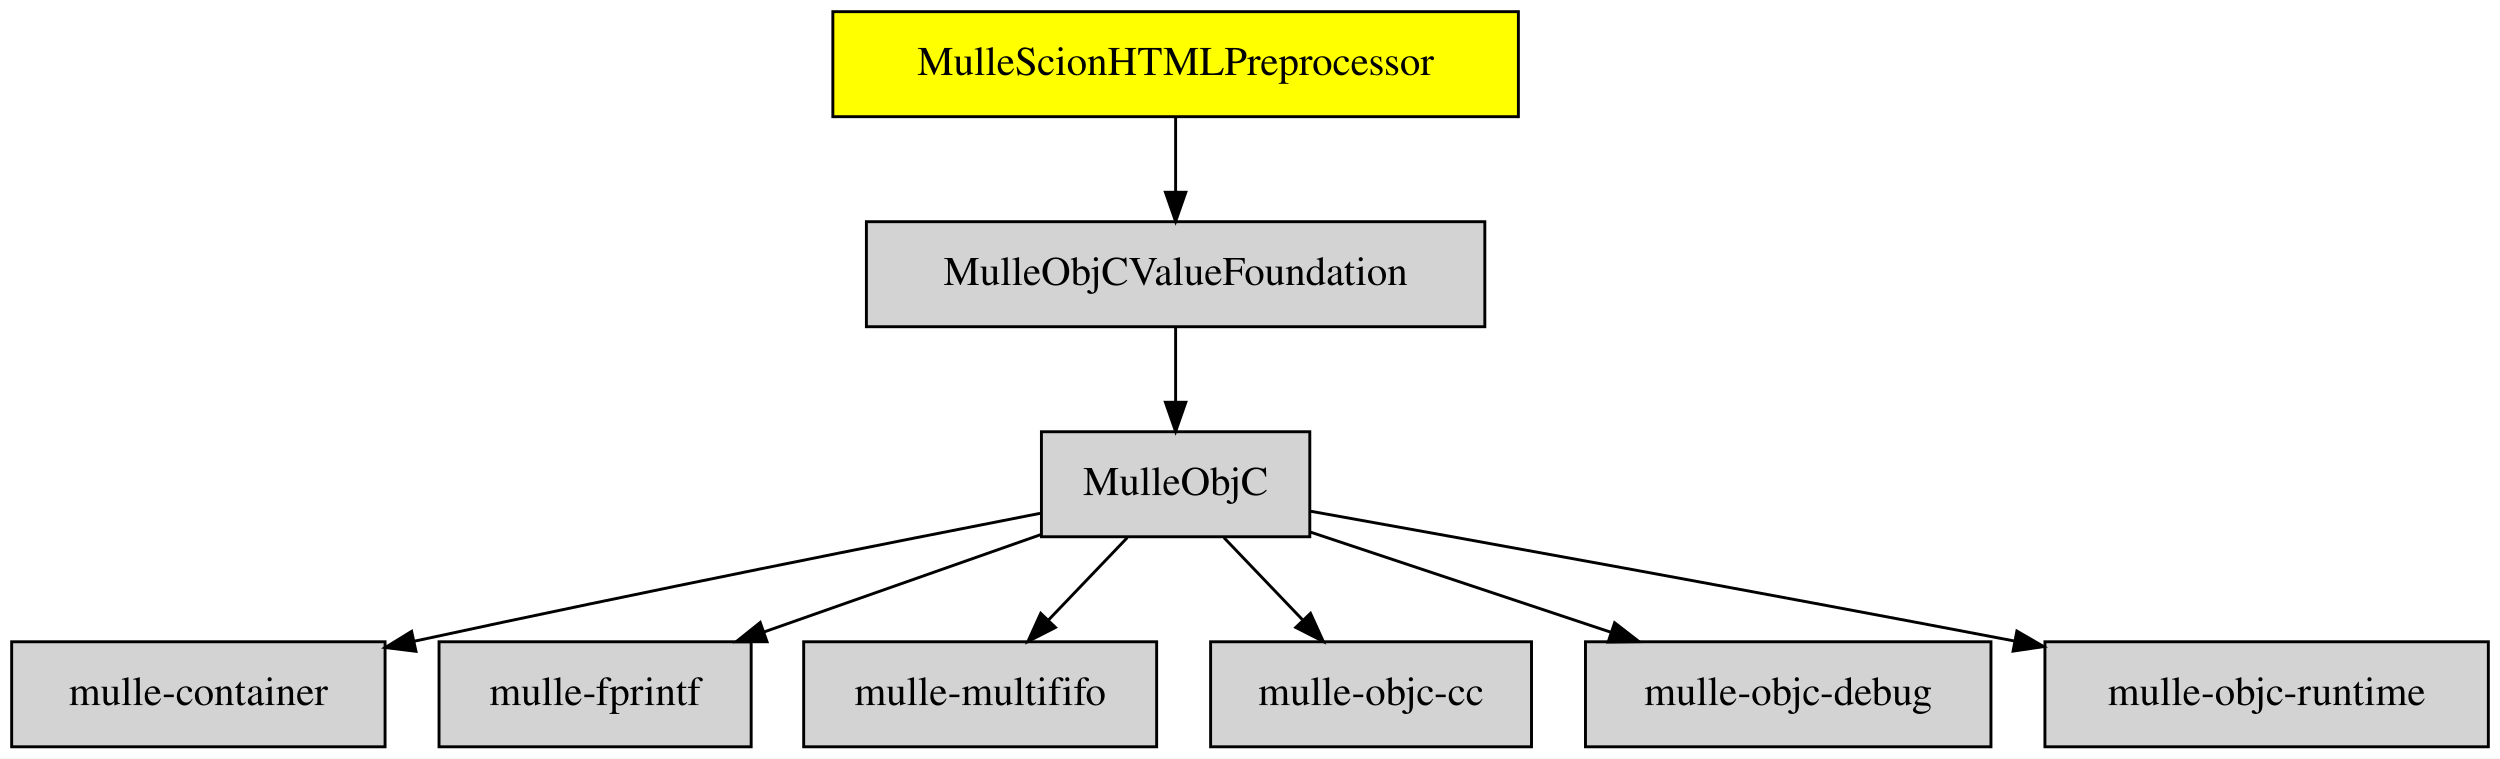
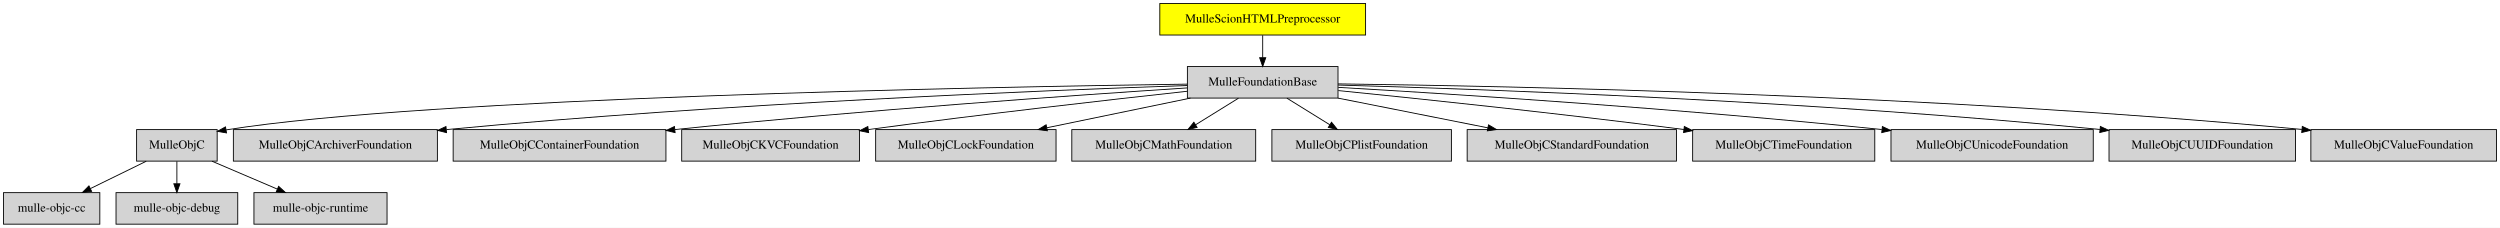
- <svg xmlns="http://www.w3.org/2000/svg" width="857pt" height="260pt" viewBox="0.00 0.00 857.00 260.00">
+ <svg xmlns="http://www.w3.org/2000/svg" xmlns:xlink="http://www.w3.org/1999/xlink" width="2855pt" height="260pt" viewBox="0.00 0.00 2855.00 260.00">
  <g id="graph0" class="graph" transform="scale(1 1) rotate(0) translate(4 256)">
-     <polygon fill="white" stroke="transparent" points="-4,4 -4,-256 853,-256 853,4 -4,4" />
+     <polygon fill="white" stroke="transparent" points="-4,4 -4,-256 2851,-256 2851,4 -4,4" />
    <g id="node1" class="node">
-       <polygon fill="yellow" stroke="black" points="516.5,-252 281.5,-252 281.5,-216 516.5,-216 516.5,-252" />
-       <text text-anchor="middle" x="399" y="-230.3" font-family="Times,serif" font-size="14.00">MulleScionHTMLPreprocessor</text>
+       <polygon fill="yellow" stroke="black" points="1555.5,-252 1320.5,-252 1320.5,-216 1555.5,-216 1555.5,-252" />
+       <text text-anchor="middle" x="1438" y="-230.3" font-family="Times,serif" font-size="14.00">MulleScionHTMLPreprocessor</text>
+     </g>
+     <g id="node2" class="node">
+       <g id="a_node2">
+         <a xlink:href="https://github.com/MulleFoundation/MulleFoundationBase" xlink:title="MulleFoundationBase">
+           <polygon fill="lightgrey" stroke="black" points="1524,-180 1352,-180 1352,-144 1524,-144 1524,-180" />
+           <text text-anchor="middle" x="1438" y="-158.3" font-family="Times,serif" font-size="14.00">MulleFoundationBase</text>
+         </a>
+       </g>
+     </g>
+     <g id="edge16" class="edge">
+       <path fill="none" stroke="black" d="M1438,-215.7C1438,-207.98 1438,-198.71 1438,-190.11" />
+       <polygon fill="black" stroke="black" points="1441.5,-190.1 1438,-180.1 1434.5,-190.1 1441.5,-190.1" />
+     </g>
+     <g id="node3" class="node">
+       <g id="a_node3">
+         <a xlink:href="https://github.com/mulle-objc/MulleObjC" xlink:title="MulleObjC">
+           <polygon fill="lightgrey" stroke="black" points="244,-108 152,-108 152,-72 244,-72 244,-108" />
+           <text text-anchor="middle" x="198" y="-86.3" font-family="Times,serif" font-size="14.00">MulleObjC</text>
+         </a>
+       </g>
+     </g>
+     <g id="edge1" class="edge">
+       <path fill="none" stroke="black" d="M1351.83,-159.93C1119.73,-156.62 484.16,-144.55 254.22,-107.67" />
+       <polygon fill="black" stroke="black" points="254.67,-104.2 244.23,-106.01 253.52,-111.1 254.67,-104.2" />
+     </g>
+     <g id="node4" class="node">
+       <g id="a_node4">
+         <a xlink:href="https://github.com/MulleFoundation/MulleObjCArchiverFoundation" xlink:title="MulleObjCArchiverFoundation">
+           <polygon fill="lightgrey" stroke="black" points="495.5,-108 262.5,-108 262.5,-72 495.5,-72 495.5,-108" />
+           <text text-anchor="middle" x="379" y="-86.3" font-family="Times,serif" font-size="14.00">MulleObjCArchiverFoundation</text>
+         </a>
+       </g>
+     </g>
+     <g id="edge2" class="edge">
+       <path fill="none" stroke="black" d="M1351.97,-158.34C1189.03,-152.81 824.04,-138.1 506.01,-108.05" />
+       <polygon fill="black" stroke="black" points="505.95,-104.53 495.66,-107.06 505.29,-111.5 505.95,-104.53" />
+     </g>
+     <g id="node5" class="node">
+       <g id="a_node5">
+         <a xlink:href="https://github.com/MulleFoundation/MulleObjCContainerFoundation" xlink:title="MulleObjCContainerFoundation">
+           <polygon fill="lightgrey" stroke="black" points="756.5,-108 513.5,-108 513.5,-72 756.5,-72 756.5,-108" />
+           <text text-anchor="middle" x="635" y="-86.3" font-family="Times,serif" font-size="14.00">MulleObjCContainerFoundation</text>
+         </a>
+       </g>
+     </g>
+     <g id="edge3" class="edge">
+       <path fill="none" stroke="black" d="M1351.95,-155.6C1225.94,-147.39 983.58,-130.43 766.64,-108.04" />
+       <polygon fill="black" stroke="black" points="766.96,-104.55 756.66,-107 766.24,-111.51 766.96,-104.55" />
+     </g>
+     <g id="node6" class="node">
+       <g id="a_node6">
+         <a xlink:href="https://github.com/MulleFoundation/MulleObjCKVCFoundation" xlink:title="MulleObjCKVCFoundation">
+           <polygon fill="lightgrey" stroke="black" points="977.5,-108 774.5,-108 774.5,-72 977.5,-72 977.5,-108" />
+           <text text-anchor="middle" x="876" y="-86.3" font-family="Times,serif" font-size="14.00">MulleObjCKVCFoundation</text>
+         </a>
+       </g>
+     </g>
+     <g id="edge4" class="edge">
+       <path fill="none" stroke="black" d="M1351.85,-151.78C1263.22,-142.09 1120.91,-125.96 987.59,-108.05" />
+       <polygon fill="black" stroke="black" points="987.98,-104.57 977.6,-106.71 987.05,-111.51 987.98,-104.57" />
+     </g>
+     <g id="node7" class="node">
+       <g id="a_node7">
+         <a xlink:href="https://github.com/MulleFoundation/MulleObjCLockFoundation" xlink:title="MulleObjCLockFoundation">
+           <polygon fill="lightgrey" stroke="black" points="1202,-108 996,-108 996,-72 1202,-72 1202,-108" />
+           <text text-anchor="middle" x="1099" y="-86.3" font-family="Times,serif" font-size="14.00">MulleObjCLockFoundation</text>
+         </a>
+       </g>
+     </g>
+     <g id="edge5" class="edge">
+       <path fill="none" stroke="black" d="M1355.5,-143.97C1305.99,-133.74 1242.88,-120.71 1191.65,-110.13" />
+       <polygon fill="black" stroke="black" points="1192.07,-106.64 1181.57,-108.05 1190.66,-113.5 1192.07,-106.64" />
+     </g>
+     <g id="node8" class="node">
+       <g id="a_node8">
+         <a xlink:href="https://github.com/MulleFoundation/MulleObjCMathFoundation" xlink:title="MulleObjCMathFoundation">
+           <polygon fill="lightgrey" stroke="black" points="1430,-108 1220,-108 1220,-72 1430,-72 1430,-108" />
+           <text text-anchor="middle" x="1325" y="-86.3" font-family="Times,serif" font-size="14.00">MulleObjCMathFoundation</text>
+         </a>
+       </g>
+     </g>
+     <g id="edge6" class="edge">
+       <path fill="none" stroke="black" d="M1410.36,-143.88C1395.58,-134.72 1377.21,-123.34 1361.3,-113.48" />
+       <polygon fill="black" stroke="black" points="1363.09,-110.48 1352.75,-108.19 1359.41,-116.43 1363.09,-110.48" />
    </g>
    <g id="node9" class="node">
-       <polygon fill="lightgrey" stroke="black" points="505,-180 293,-180 293,-144 505,-144 505,-180" />
-       <text text-anchor="middle" x="399" y="-158.3" font-family="Times,serif" font-size="14.00">MulleObjCValueFoundation</text>
+       <g id="a_node9">
+         <a xlink:href="https://github.com/MulleFoundation/MulleObjCPlistFoundation" xlink:title="MulleObjCPlistFoundation">
+           <polygon fill="lightgrey" stroke="black" points="1653.5,-108 1448.5,-108 1448.5,-72 1653.5,-72 1653.5,-108" />
+           <text text-anchor="middle" x="1551" y="-86.3" font-family="Times,serif" font-size="14.00">MulleObjCPlistFoundation</text>
+         </a>
+       </g>
+     </g>
+     <g id="edge7" class="edge">
+       <path fill="none" stroke="black" d="M1465.64,-143.88C1480.42,-134.72 1498.79,-123.34 1514.7,-113.48" />
+       <polygon fill="black" stroke="black" points="1516.59,-116.43 1523.25,-108.19 1512.91,-110.48 1516.59,-116.43" />
+     </g>
+     <g id="node10" class="node">
+       <g id="a_node10">
+         <a xlink:href="https://github.com/MulleFoundation/MulleObjCStandardFoundation" xlink:title="MulleObjCStandardFoundation">
+           <polygon fill="lightgrey" stroke="black" points="1910.5,-108 1671.5,-108 1671.5,-72 1910.5,-72 1910.5,-108" />
+           <text text-anchor="middle" x="1791" y="-86.3" font-family="Times,serif" font-size="14.00">MulleObjCStandardFoundation</text>
+         </a>
+       </g>
    </g>
    <g id="edge8" class="edge">
-       <path fill="none" stroke="black" d="M399,-215.7C399,-207.98 399,-198.71 399,-190.11" />
-       <polygon fill="black" stroke="black" points="402.5,-190.1 399,-180.1 395.5,-190.1 402.5,-190.1" />
-     </g>
-     <g id="node2" class="node">
-       <polygon fill="lightgrey" stroke="black" points="445,-108 353,-108 353,-72 445,-72 445,-108" />
-       <text text-anchor="middle" x="399" y="-86.3" font-family="Times,serif" font-size="14.00">MulleObjC</text>
-     </g>
-     <g id="node3" class="node">
-       <polygon fill="lightgrey" stroke="black" points="128,-36 0,-36 0,0 128,0 128,-36" />
-       <text text-anchor="middle" x="64" y="-14.3" font-family="Times,serif" font-size="14.00">mulle-container</text>
-     </g>
-     <g id="edge1" class="edge">
-       <path fill="none" stroke="black" d="M352.53,-80.03C302.14,-70.2 219.08,-53.73 137.95,-36.18" />
-       <polygon fill="black" stroke="black" points="138.59,-32.73 128.07,-34.03 137.1,-39.57 138.59,-32.73" />
-     </g>
-     <g id="node4" class="node">
-       <polygon fill="lightgrey" stroke="black" points="253.5,-36 146.5,-36 146.5,0 253.5,0 253.5,-36" />
-       <text text-anchor="middle" x="200" y="-14.3" font-family="Times,serif" font-size="14.00">mulle-fprintf</text>
-     </g>
-     <g id="edge2" class="edge">
-       <path fill="none" stroke="black" d="M352.85,-72.76C324.56,-62.82 288.11,-49.99 257.9,-39.37" />
-       <polygon fill="black" stroke="black" points="258.93,-36.02 248.33,-36 256.6,-42.62 258.93,-36.02" />
-     </g>
-     <g id="node5" class="node">
-       <polygon fill="lightgrey" stroke="black" points="392.5,-36 271.5,-36 271.5,0 392.5,0 392.5,-36" />
-       <text text-anchor="middle" x="332" y="-14.3" font-family="Times,serif" font-size="14.00">mulle-multififo</text>
-     </g>
-     <g id="edge3" class="edge">
-       <path fill="none" stroke="black" d="M382.44,-71.7C374.32,-63.22 364.41,-52.86 355.53,-43.58" />
-       <polygon fill="black" stroke="black" points="357.81,-40.91 348.37,-36.1 352.76,-45.75 357.81,-40.91" />
-     </g>
-     <g id="node6" class="node">
-       <polygon fill="lightgrey" stroke="black" points="521,-36 411,-36 411,0 521,0 521,-36" />
-       <text text-anchor="middle" x="466" y="-14.3" font-family="Times,serif" font-size="14.00">mulle-objc-cc</text>
-     </g>
-     <g id="edge4" class="edge">
-       <path fill="none" stroke="black" d="M415.56,-71.7C423.68,-63.22 433.59,-52.86 442.47,-43.58" />
-       <polygon fill="black" stroke="black" points="445.24,-45.75 449.63,-36.1 440.19,-40.91 445.24,-45.75" />
-     </g>
-     <g id="node7" class="node">
-       <polygon fill="lightgrey" stroke="black" points="678.5,-36 539.5,-36 539.5,0 678.5,0 678.5,-36" />
-       <text text-anchor="middle" x="609" y="-14.3" font-family="Times,serif" font-size="14.00">mulle-objc-debug</text>
-     </g>
-     <g id="edge5" class="edge">
-       <path fill="none" stroke="black" d="M445.09,-73.64C475.41,-63.53 515.44,-50.19 548.35,-39.22" />
-       <polygon fill="black" stroke="black" points="549.49,-42.53 557.87,-36.04 547.27,-35.89 549.49,-42.53" />
-     </g>
-     <g id="node8" class="node">
-       <polygon fill="lightgrey" stroke="black" points="849,-36 697,-36 697,0 849,0 849,-36" />
-       <text text-anchor="middle" x="773" y="-14.3" font-family="Times,serif" font-size="14.00">mulle-objc-runtime</text>
-     </g>
-     <g id="edge6" class="edge">
-       <path fill="none" stroke="black" d="M445.09,-80.78C500.16,-70.91 595.34,-53.69 686.6,-36.25" />
-       <polygon fill="black" stroke="black" points="687.39,-39.67 696.56,-34.35 686.08,-32.79 687.39,-39.67" />
-     </g>
-     <g id="edge7" class="edge">
-       <path fill="none" stroke="black" d="M399,-143.7C399,-135.98 399,-126.71 399,-118.11" />
-       <polygon fill="black" stroke="black" points="402.5,-118.1 399,-108.1 395.5,-118.1 402.5,-118.1" />
+       <path fill="none" stroke="black" d="M1523.9,-143.97C1575.68,-133.7 1641.73,-120.6 1695.19,-110" />
+       <polygon fill="black" stroke="black" points="1695.89,-113.43 1705.02,-108.05 1694.53,-106.56 1695.89,-113.43" />
+     </g>
+     <g id="node11" class="node">
+       <g id="a_node11">
+         <a xlink:href="https://github.com/MulleFoundation/MulleObjCTimeFoundation" xlink:title="MulleObjCTimeFoundation">
+           <polygon fill="lightgrey" stroke="black" points="2137,-108 1929,-108 1929,-72 2137,-72 2137,-108" />
+           <text text-anchor="middle" x="2033" y="-86.3" font-family="Times,serif" font-size="14.00">MulleObjCTimeFoundation</text>
+         </a>
+       </g>
+     </g>
+     <g id="edge9" class="edge">
+       <path fill="none" stroke="black" d="M1524.32,-152.55C1618.7,-143.08 1774.64,-126.74 1919.03,-108.1" />
+       <polygon fill="black" stroke="black" points="1919.5,-111.57 1928.96,-106.81 1918.6,-104.63 1919.5,-111.57" />
+     </g>
+     <g id="node12" class="node">
+       <g id="a_node12">
+         <a xlink:href="https://github.com/MulleFoundation/MulleObjCUnicodeFoundation" xlink:title="MulleObjCUnicodeFoundation">
+           <polygon fill="lightgrey" stroke="black" points="2386.5,-108 2155.5,-108 2155.5,-72 2386.5,-72 2386.5,-108" />
+           <text text-anchor="middle" x="2271" y="-86.3" font-family="Times,serif" font-size="14.00">MulleObjCUnicodeFoundation</text>
+         </a>
+       </g>
+     </g>
+     <g id="edge10" class="edge">
+       <path fill="none" stroke="black" d="M1524.25,-156.23C1655.77,-148.58 1914.56,-132.06 2145,-108.07" />
+       <polygon fill="black" stroke="black" points="2145.67,-111.52 2155.26,-106.99 2144.94,-104.55 2145.67,-111.52" />
+     </g>
+     <g id="node13" class="node">
+       <g id="a_node13">
+         <a xlink:href="https://github.com/MulleFoundation/MulleObjCUUIDFoundation" xlink:title="MulleObjCUUIDFoundation">
+           <polygon fill="lightgrey" stroke="black" points="2617.5,-108 2404.5,-108 2404.5,-72 2617.5,-72 2617.5,-108" />
+           <text text-anchor="middle" x="2511" y="-86.3" font-family="Times,serif" font-size="14.00">MulleObjCUUIDFoundation</text>
+         </a>
+       </g>
+     </g>
+     <g id="edge11" class="edge">
+       <path fill="none" stroke="black" d="M1524.08,-158.88C1690.37,-154.2 2067.49,-140.78 2394.09,-108.14" />
+       <polygon fill="black" stroke="black" points="2394.62,-111.61 2404.22,-107.12 2393.92,-104.64 2394.62,-111.61" />
+     </g>
+     <g id="node14" class="node">
+       <g id="a_node14">
+         <a xlink:href="https://github.com/MulleFoundation/MulleObjCValueFoundation" xlink:title="MulleObjCValueFoundation">
+           <polygon fill="lightgrey" stroke="black" points="2847,-108 2635,-108 2635,-72 2847,-72 2847,-108" />
+           <text text-anchor="middle" x="2741" y="-86.3" font-family="Times,serif" font-size="14.00">MulleObjCValueFoundation</text>
+         </a>
+       </g>
+     </g>
+     <g id="edge12" class="edge">
+       <path fill="none" stroke="black" d="M1524.01,-160.21C1718.51,-157.78 2207.19,-147.94 2624.69,-108.17" />
+       <polygon fill="black" stroke="black" points="2625.23,-111.64 2634.85,-107.2 2624.56,-104.67 2625.23,-111.64" />
+     </g>
+     <g id="node15" class="node">
+       <g id="a_node15">
+         <a xlink:href="https://github.com/mulle-cc/mulle-objc-cc" xlink:title="mulle-objc-cc">
+           <polygon fill="lightgrey" stroke="black" points="110,-36 0,-36 0,0 110,0 110,-36" />
+           <text text-anchor="middle" x="55" y="-14.3" font-family="Times,serif" font-size="14.00">mulle-objc-cc</text>
+         </a>
+       </g>
+     </g>
+     <g id="edge13" class="edge">
+       <path fill="none" stroke="black" d="M163.02,-71.88C143.8,-62.47 119.77,-50.71 99.26,-40.67" />
+       <polygon fill="black" stroke="black" points="100.64,-37.44 90.12,-36.19 97.56,-43.73 100.64,-37.44" />
+     </g>
+     <g id="node16" class="node">
+       <g id="a_node16">
+         <a xlink:href="https://github.com/mulle-objc/mulle-objc-debug" xlink:title="mulle-objc-debug">
+           <polygon fill="lightgrey" stroke="black" points="267.5,-36 128.5,-36 128.5,0 267.5,0 267.5,-36" />
+           <text text-anchor="middle" x="198" y="-14.3" font-family="Times,serif" font-size="14.00">mulle-objc-debug</text>
+         </a>
+       </g>
+     </g>
+     <g id="edge14" class="edge">
+       <path fill="none" stroke="black" d="M198,-71.7C198,-63.98 198,-54.71 198,-46.11" />
+       <polygon fill="black" stroke="black" points="201.5,-46.1 198,-36.1 194.5,-46.1 201.5,-46.1" />
+     </g>
+     <g id="node17" class="node">
+       <g id="a_node17">
+         <a xlink:href="https://github.com/mulle-objc/mulle-objc-runtime" xlink:title="mulle-objc-runtime">
+           <polygon fill="lightgrey" stroke="black" points="438,-36 286,-36 286,0 438,0 438,-36" />
+           <text text-anchor="middle" x="362" y="-14.3" font-family="Times,serif" font-size="14.00">mulle-objc-runtime</text>
+         </a>
+       </g>
+     </g>
+     <g id="edge15" class="edge">
+       <path fill="none" stroke="black" d="M238.12,-71.88C260.64,-62.26 288.92,-50.19 312.77,-40.01" />
+       <polygon fill="black" stroke="black" points="314.19,-43.21 322.01,-36.07 311.44,-36.77 314.19,-43.21" />
    </g>
  </g>
</svg>
